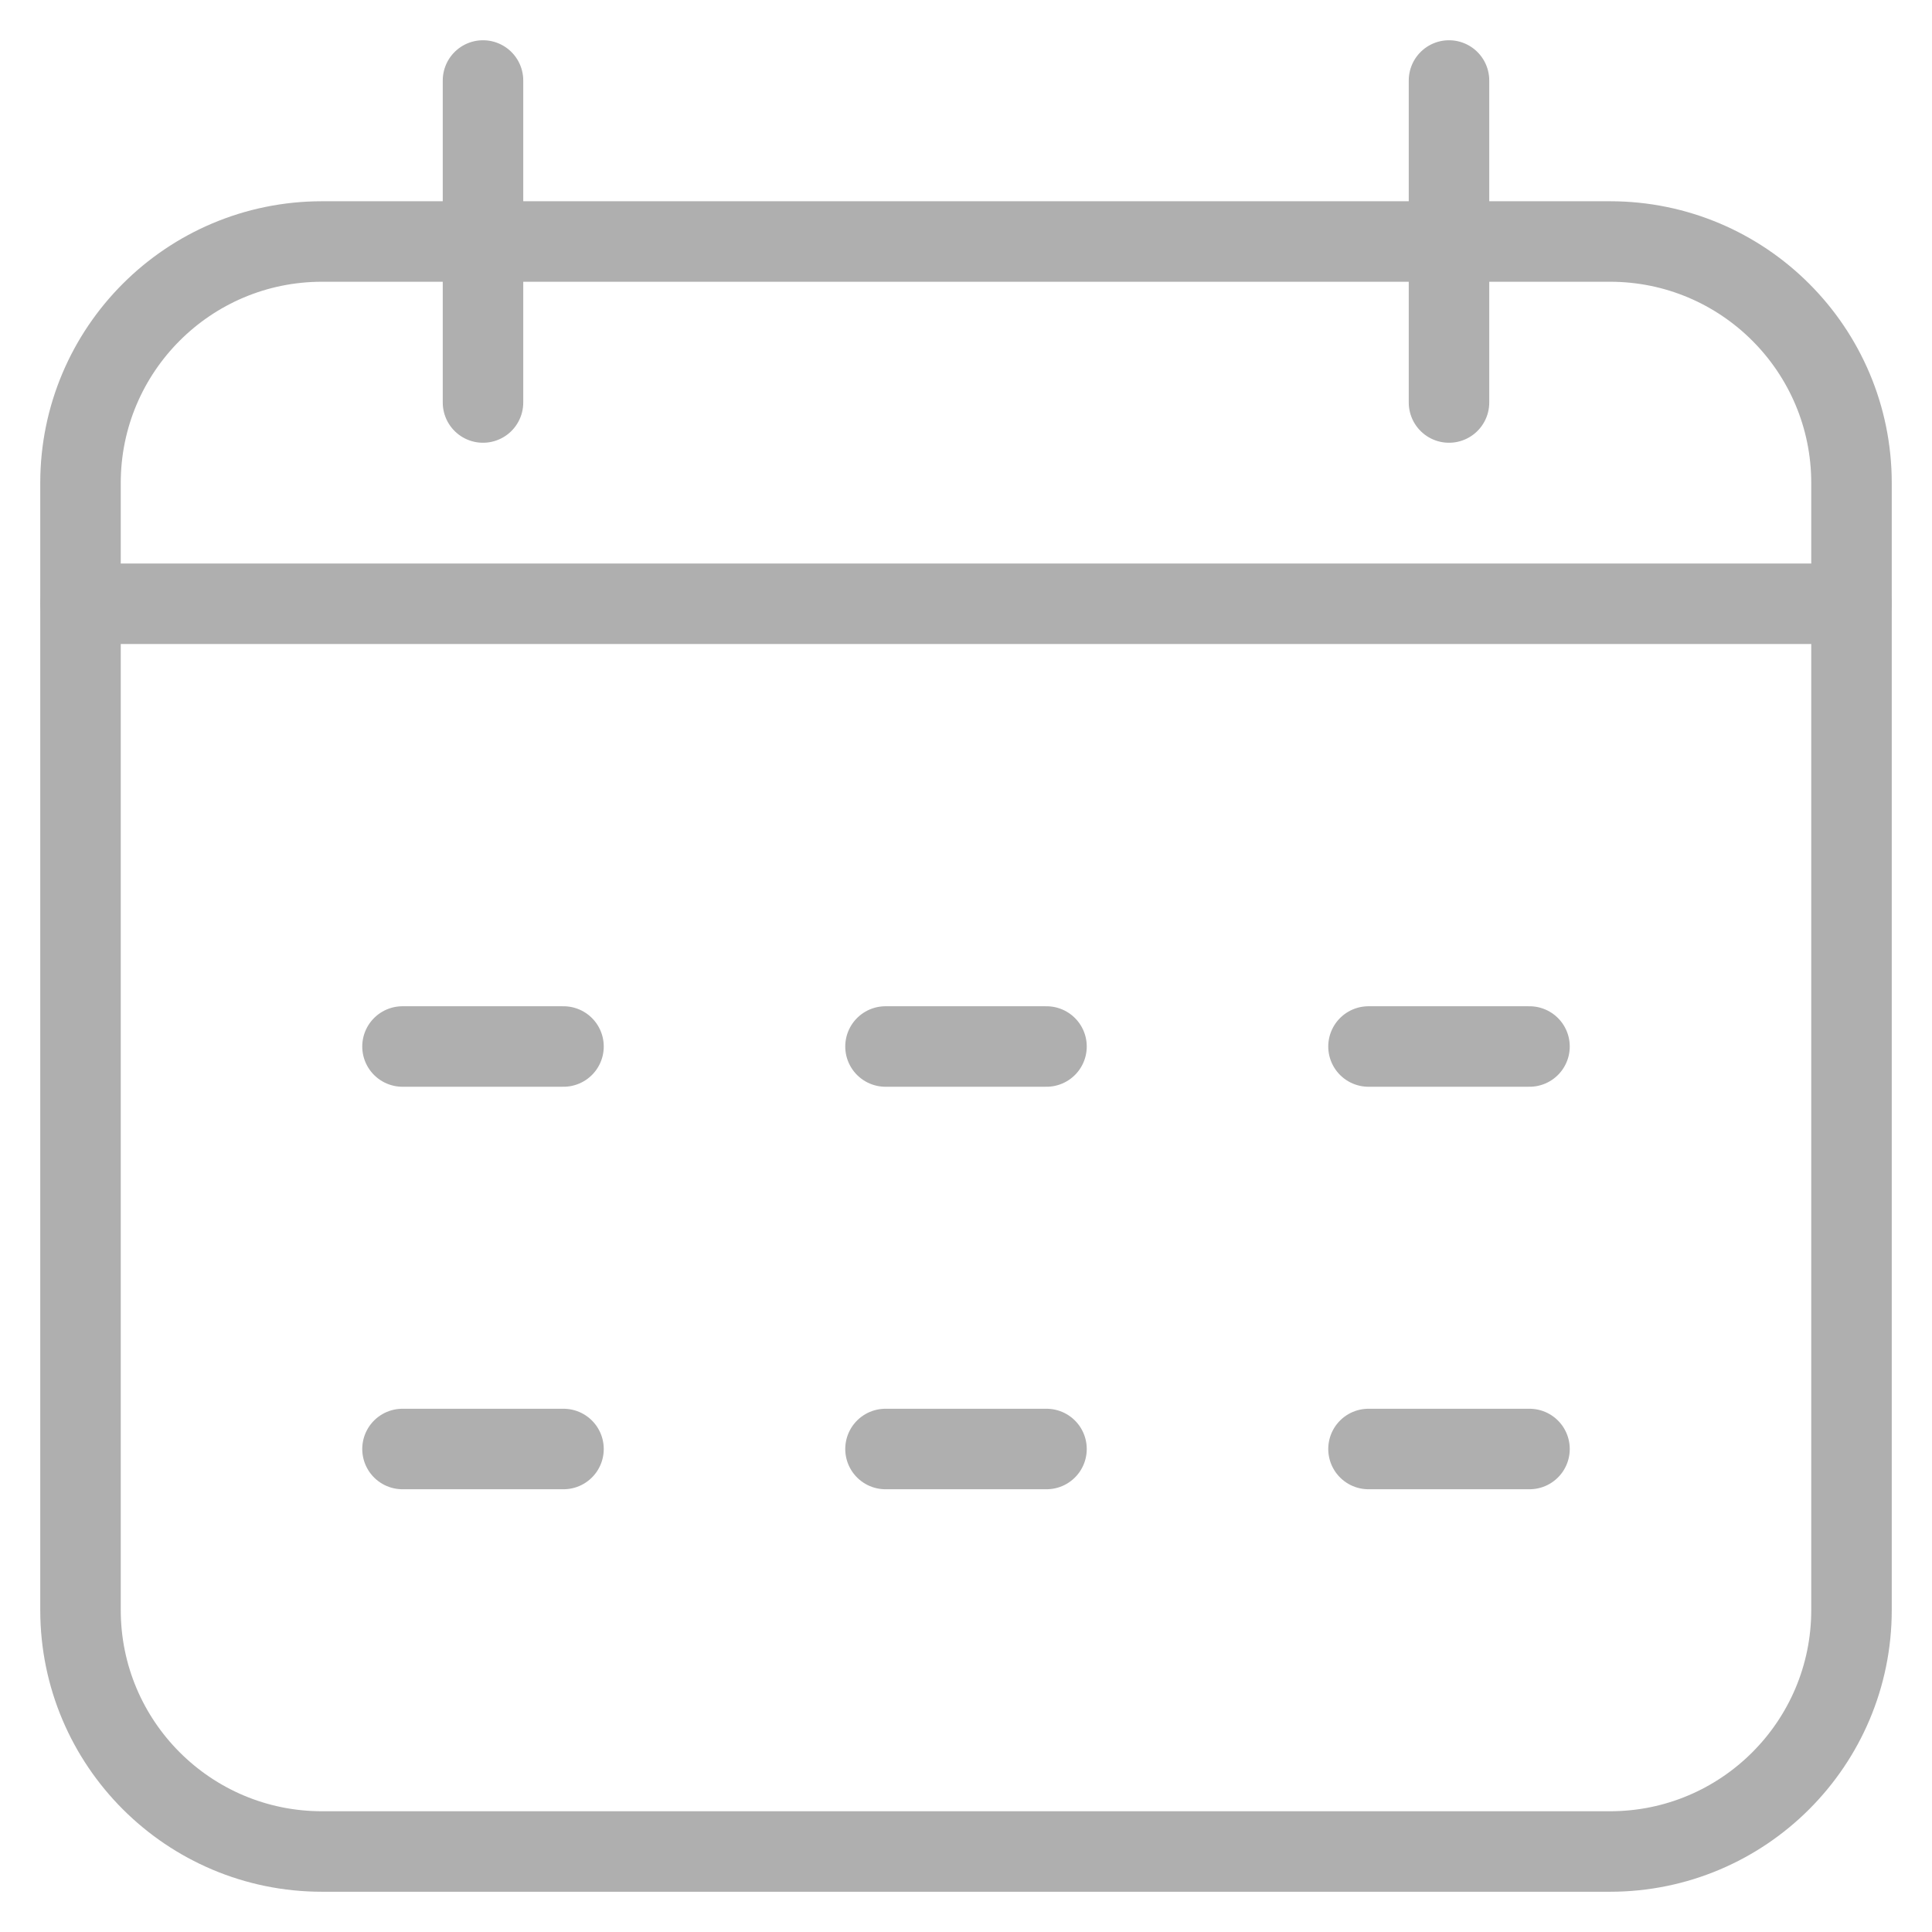
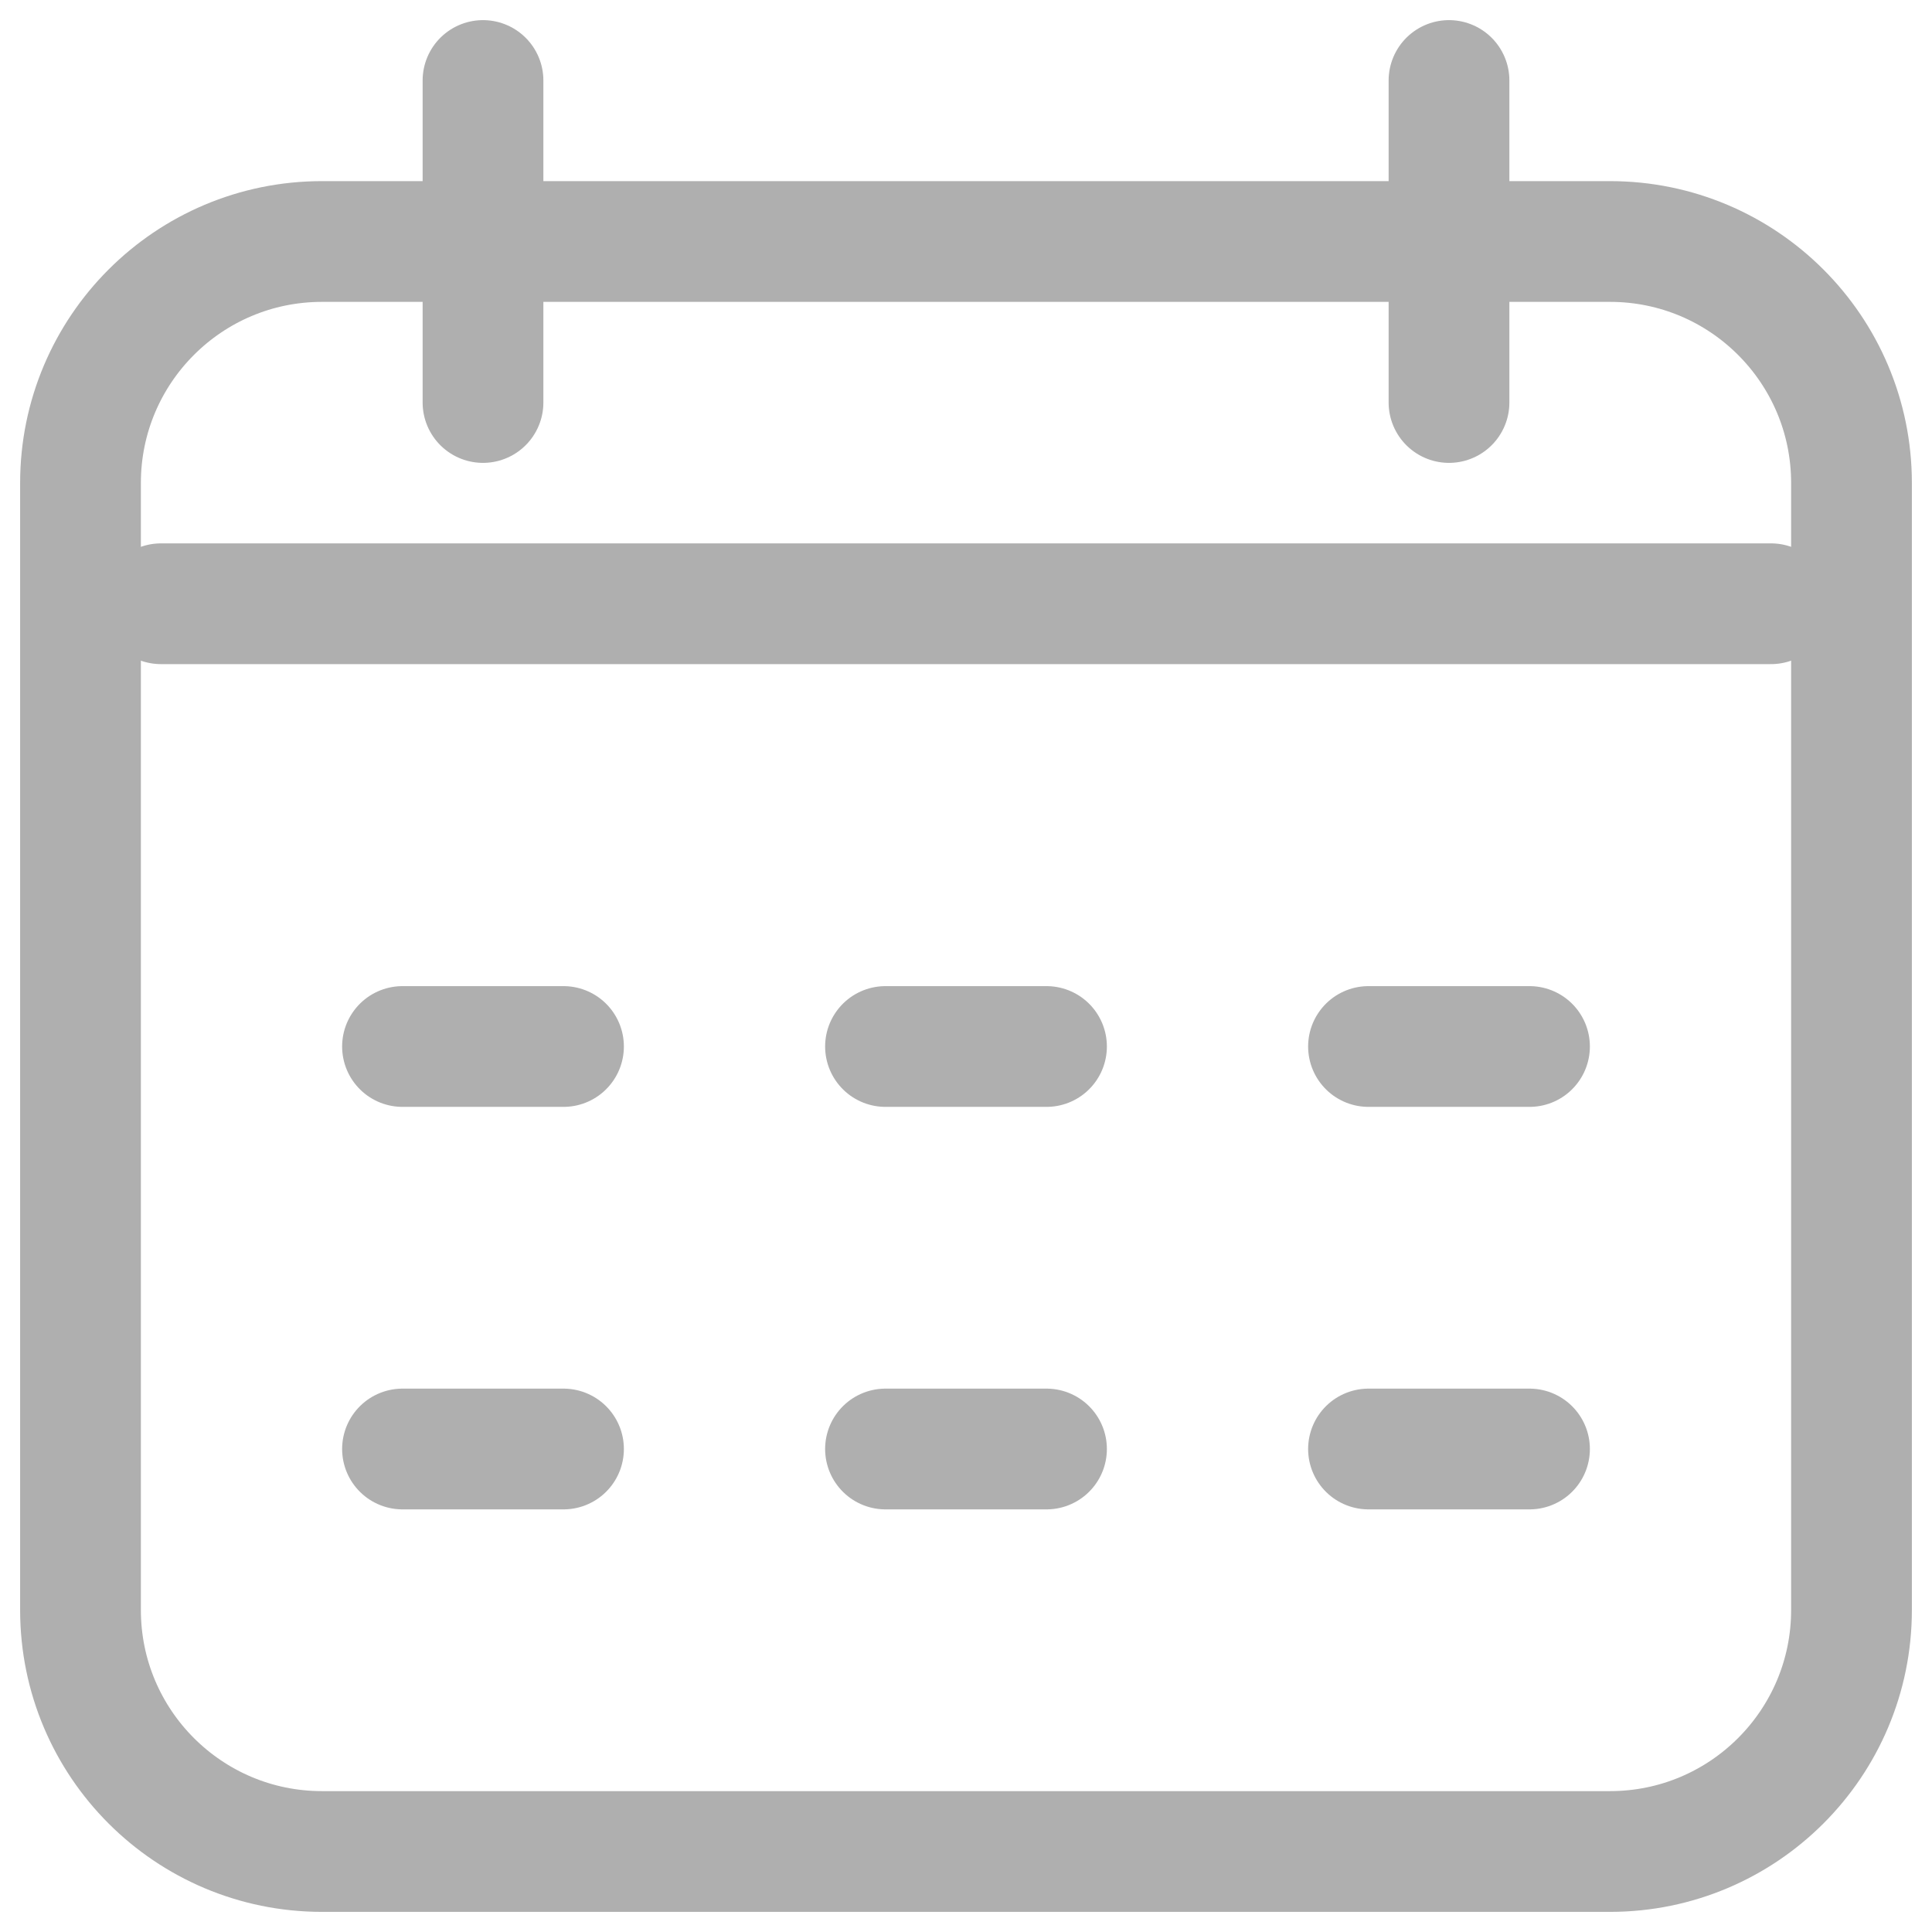
<svg xmlns="http://www.w3.org/2000/svg" viewBox="0 0 24 24" fill="#afafaf">
-   <rect stroke="#afafaf" stroke-width="1" fill="none" height="20" rx="3" width="22" x="1" y="3" />
-   <g stroke="#afafaf" stroke-linecap="round">
+   <rect stroke="#afafaf" stroke-width="1.5" fill="none" height="20" rx="3" width="22" x="1" y="3" />
+   <g stroke="#afafaf" stroke-linecap="round" stroke-width="1.5">
    <line x1="6" y1="1" x2="6" y2="5" />
    <line x1="18" y1="1" x2="18" y2="5" />
-     <line x1="1" y1="7.5" x2="23" y2="7.5" />
+     <line x1="2" y1="7.5" x2="22" y2="7.5" />
    <line x1="5" y1="13" x2="7" y2="13" />
    <line x1="11" y1="13" x2="13" y2="13" />
    <line x1="17" y1="13" x2="19" y2="13" />
    <line x1="5" y1="18" x2="7" y2="18" />
    <line x1="11" y1="18" x2="13" y2="18" />
    <line x1="17" y1="18" x2="19" y2="18" />
  </g>
</svg>
